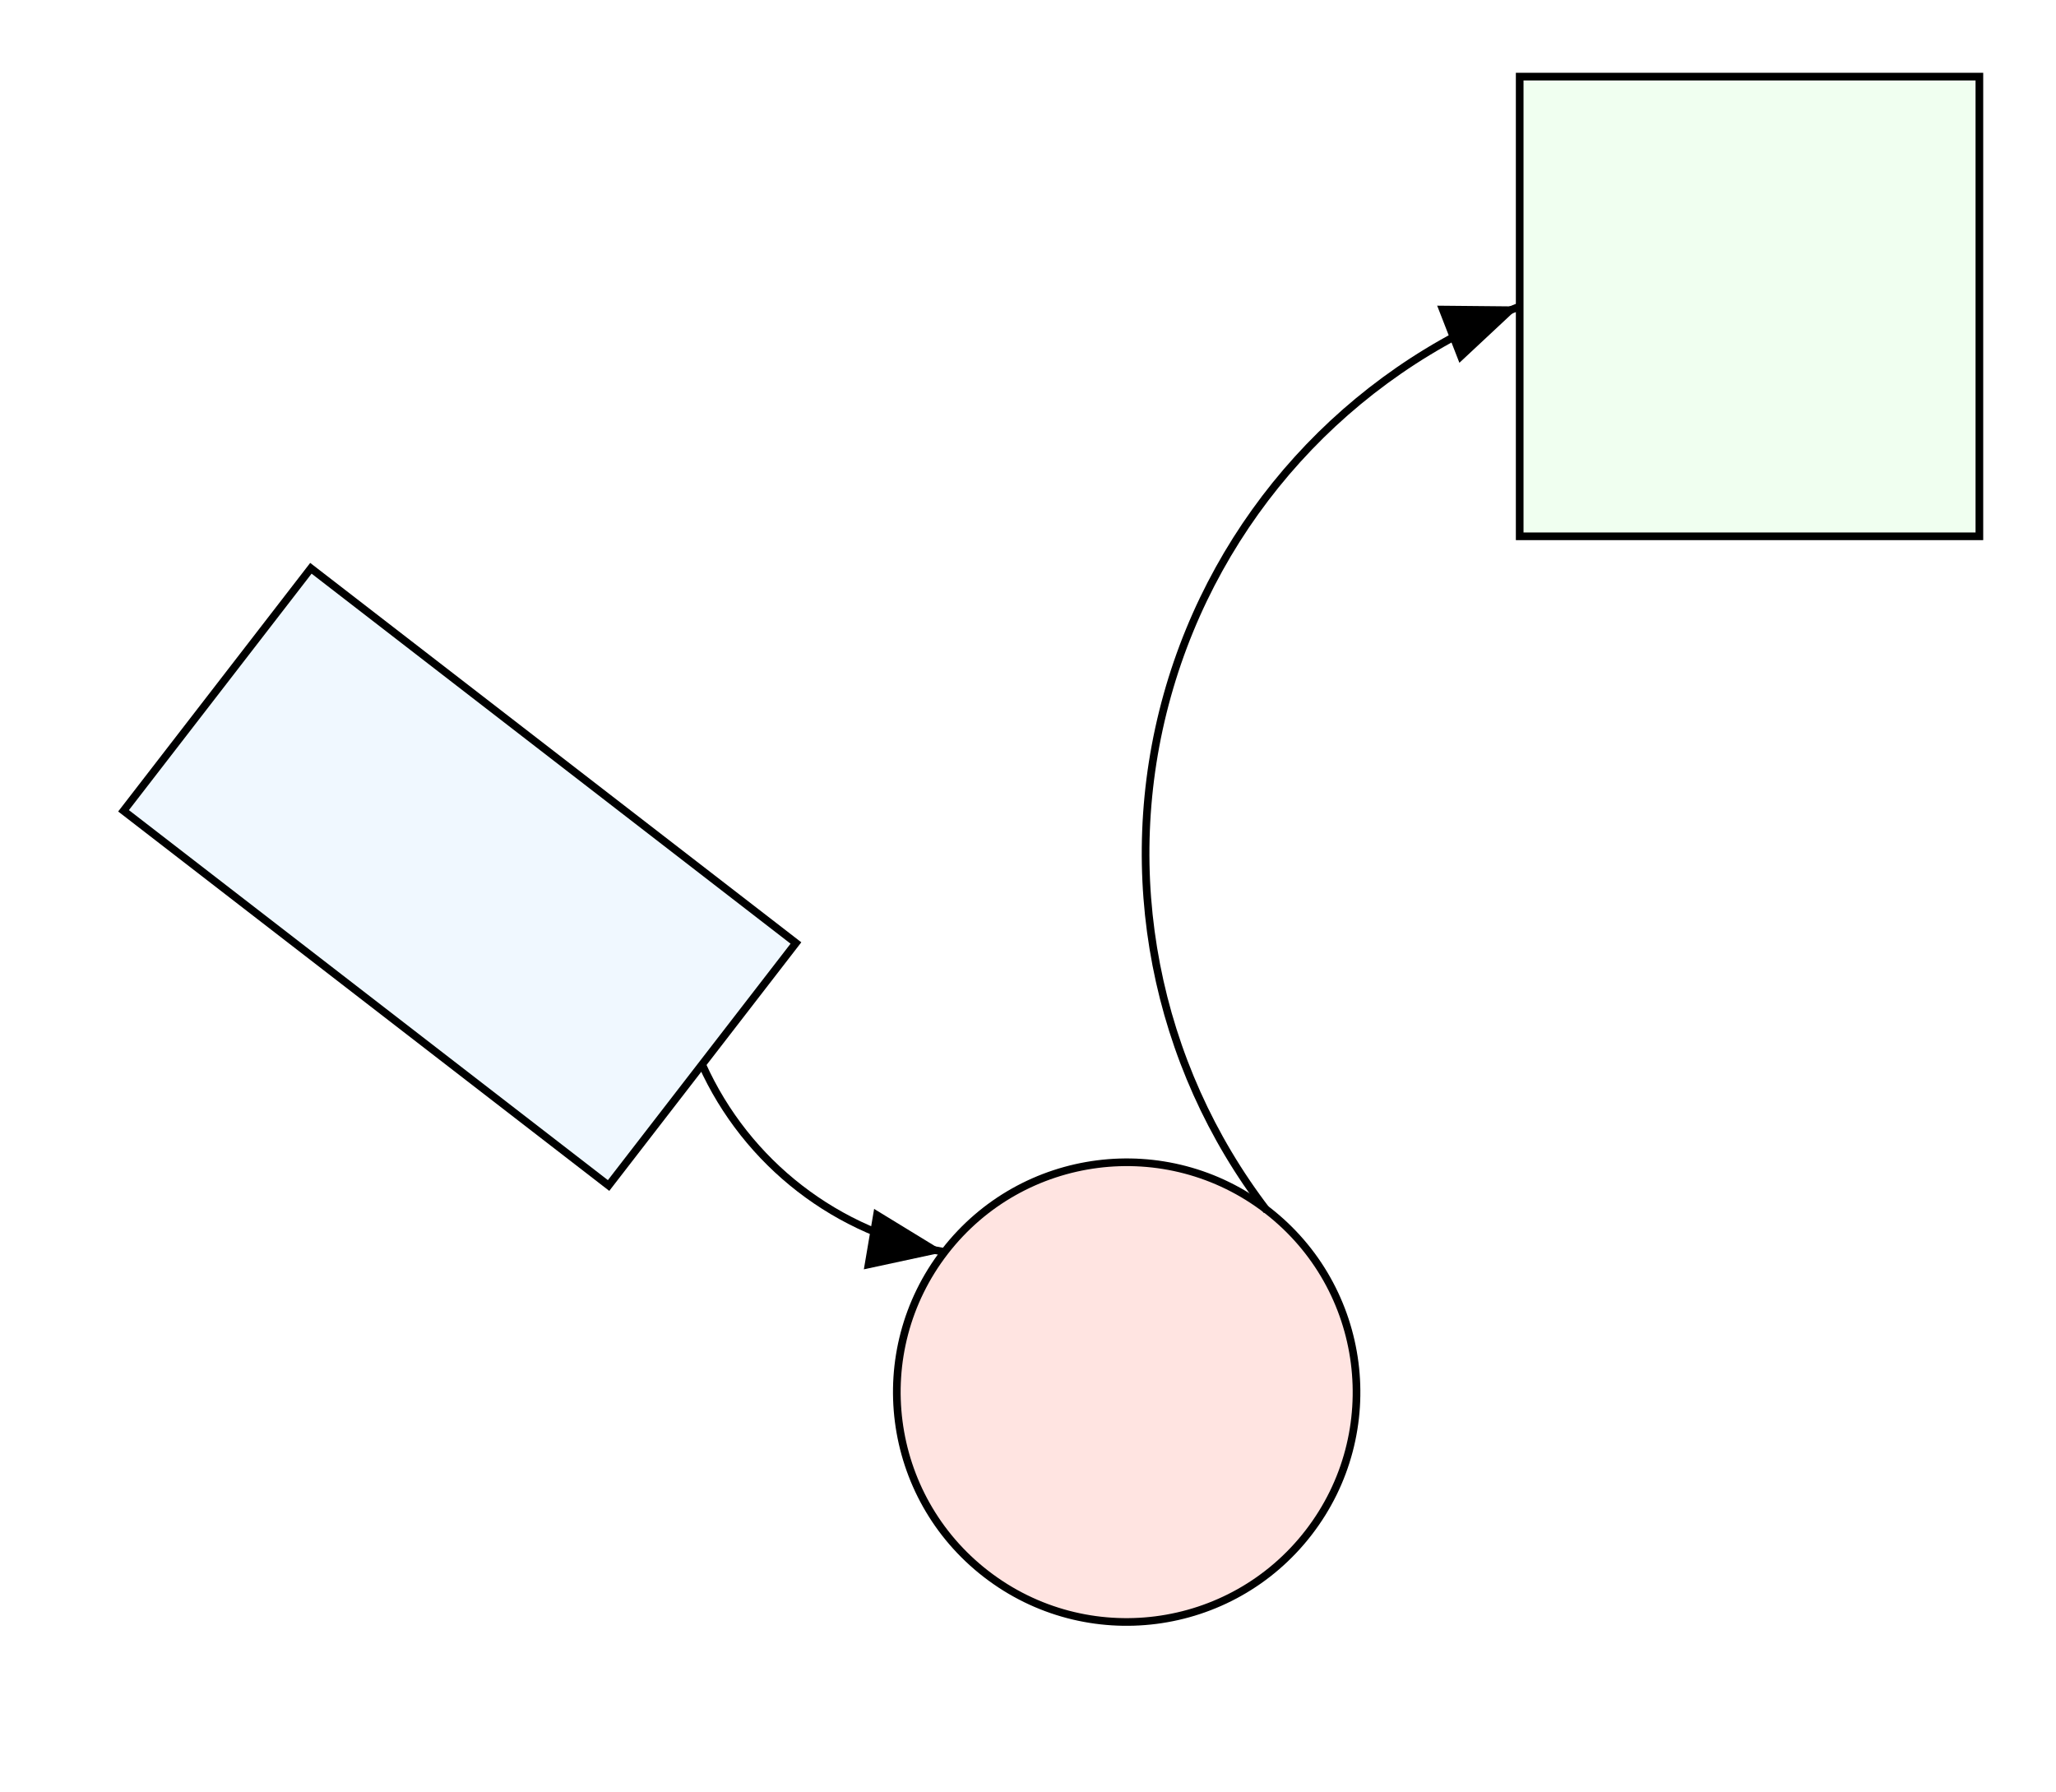
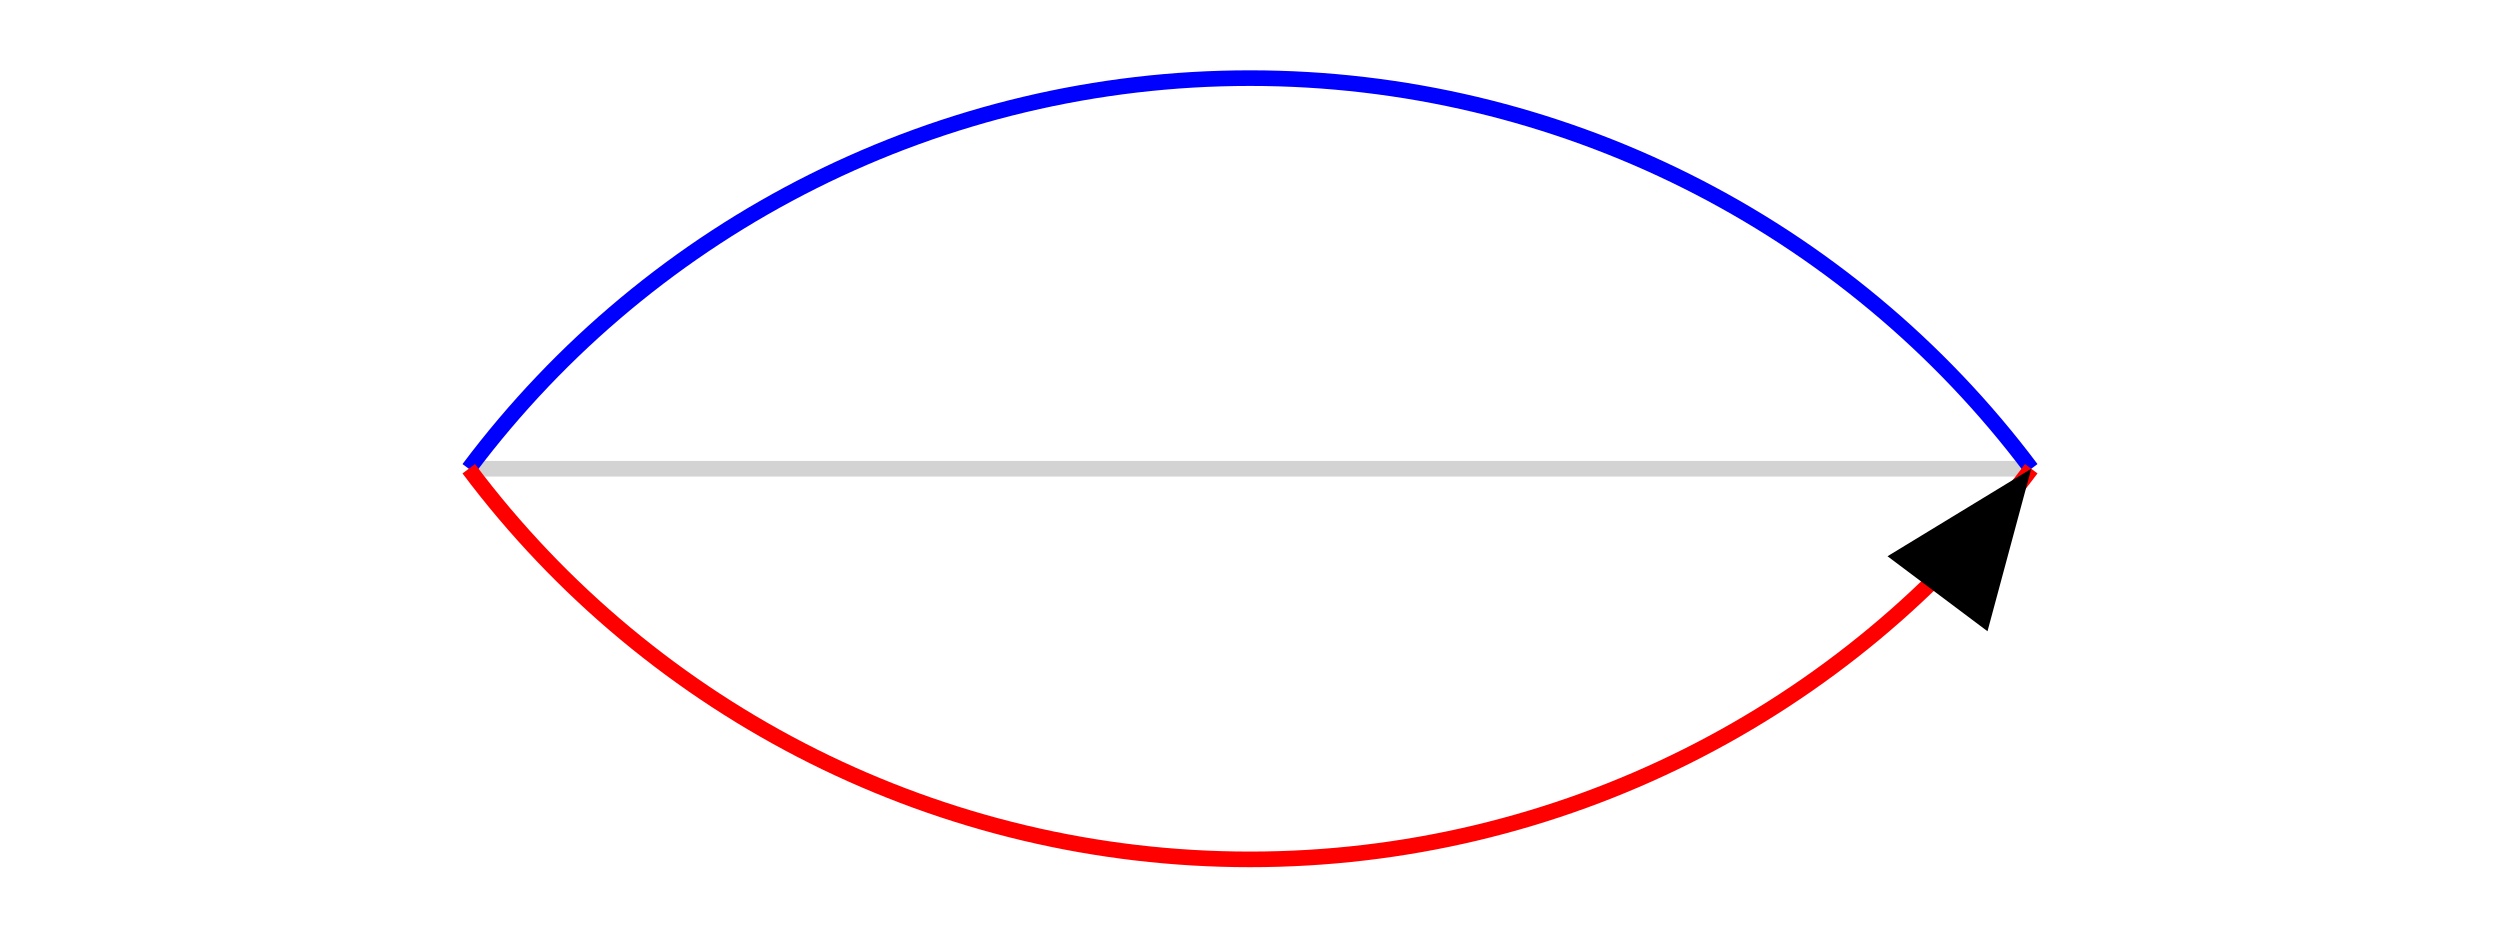
- <svg xmlns="http://www.w3.org/2000/svg" width="268.352" height="233.843" viewBox="21.648 -40.0 268.352 233.843">
+ <svg xmlns="http://www.w3.org/2000/svg" width="160.0" height="60.0" viewBox="-30.0 -30.0 160.0 60.0">
  <defs>
    <marker id="arrow" viewBox="-10 -4 10 8" refX="0" refY="0" orient="auto" markerWidth="10" markerHeight="8">
-       <path d="M -10 -4 L 0 0 L -10 4 Z" fill="black" stroke="none" stroke-width="1" />
+       <path d="M -10 -4 L 0 0 L -10 4 Z" fill="rgba(0,0,0,1.0)" stroke="rgba(0,0,0,0.0)" stroke-width="1.0" />
    </marker>
  </defs>
-   <g transform="translate(50.0 50.0) rotate(886357.715) scale(1.0 1.0)">
-     <g transform="translate(40.0 0.0) rotate(0.0) scale(1.0 1.0)">
-       <rect x="-40.0" y="-20.0" width="80" height="40" stroke="black" fill="aliceblue" />
-     </g>
-     <g transform="translate(150.0 0.0) rotate(0.0) scale(1.0 1.0)">
-       <circle cx="0" cy="0" r="30" stroke="black" fill="mistyrose" />
-     </g>
-   </g>
-   <g transform="translate(250.0 0.0) rotate(0.0) scale(1.0 1.0)">
-     <rect x="-30.0" y="-30.0" width="60" height="60" stroke="black" fill="honeydew" />
-   </g>
-   <path d="M 113.285 98.938 A 42.5 42.5 0 0 0 144.928 123.407" fill="transparent" stroke="black" stroke-width="1.0" marker-end="url(#arrow)" />
-   <path d="M 187.012 118.027 A 76.594 76.594 0 0 1 220.0 0.0" fill="transparent" stroke="black" stroke-width="1.0" marker-end="url(#arrow)" />
+   <path d="M 0 0 L 100 0" fill="rgba(0,0,0,0.0)" stroke="rgba(211,211,211,1.0)" stroke-width="1.0" />
+   <path d="M 0 0 A 62.5 62.5 0 0 1 100 0" fill="rgba(0,0,0,0.0)" stroke="rgba(0,0,255,1.0)" stroke-width="1.0" />
+   <path d="M 0 0 A 62.5 62.5 0 0 0 100 0" fill="rgba(0,0,0,0.0)" stroke="rgba(255,0,0,1.0)" stroke-width="1.0" marker-end="url(#arrow)" />
</svg>
